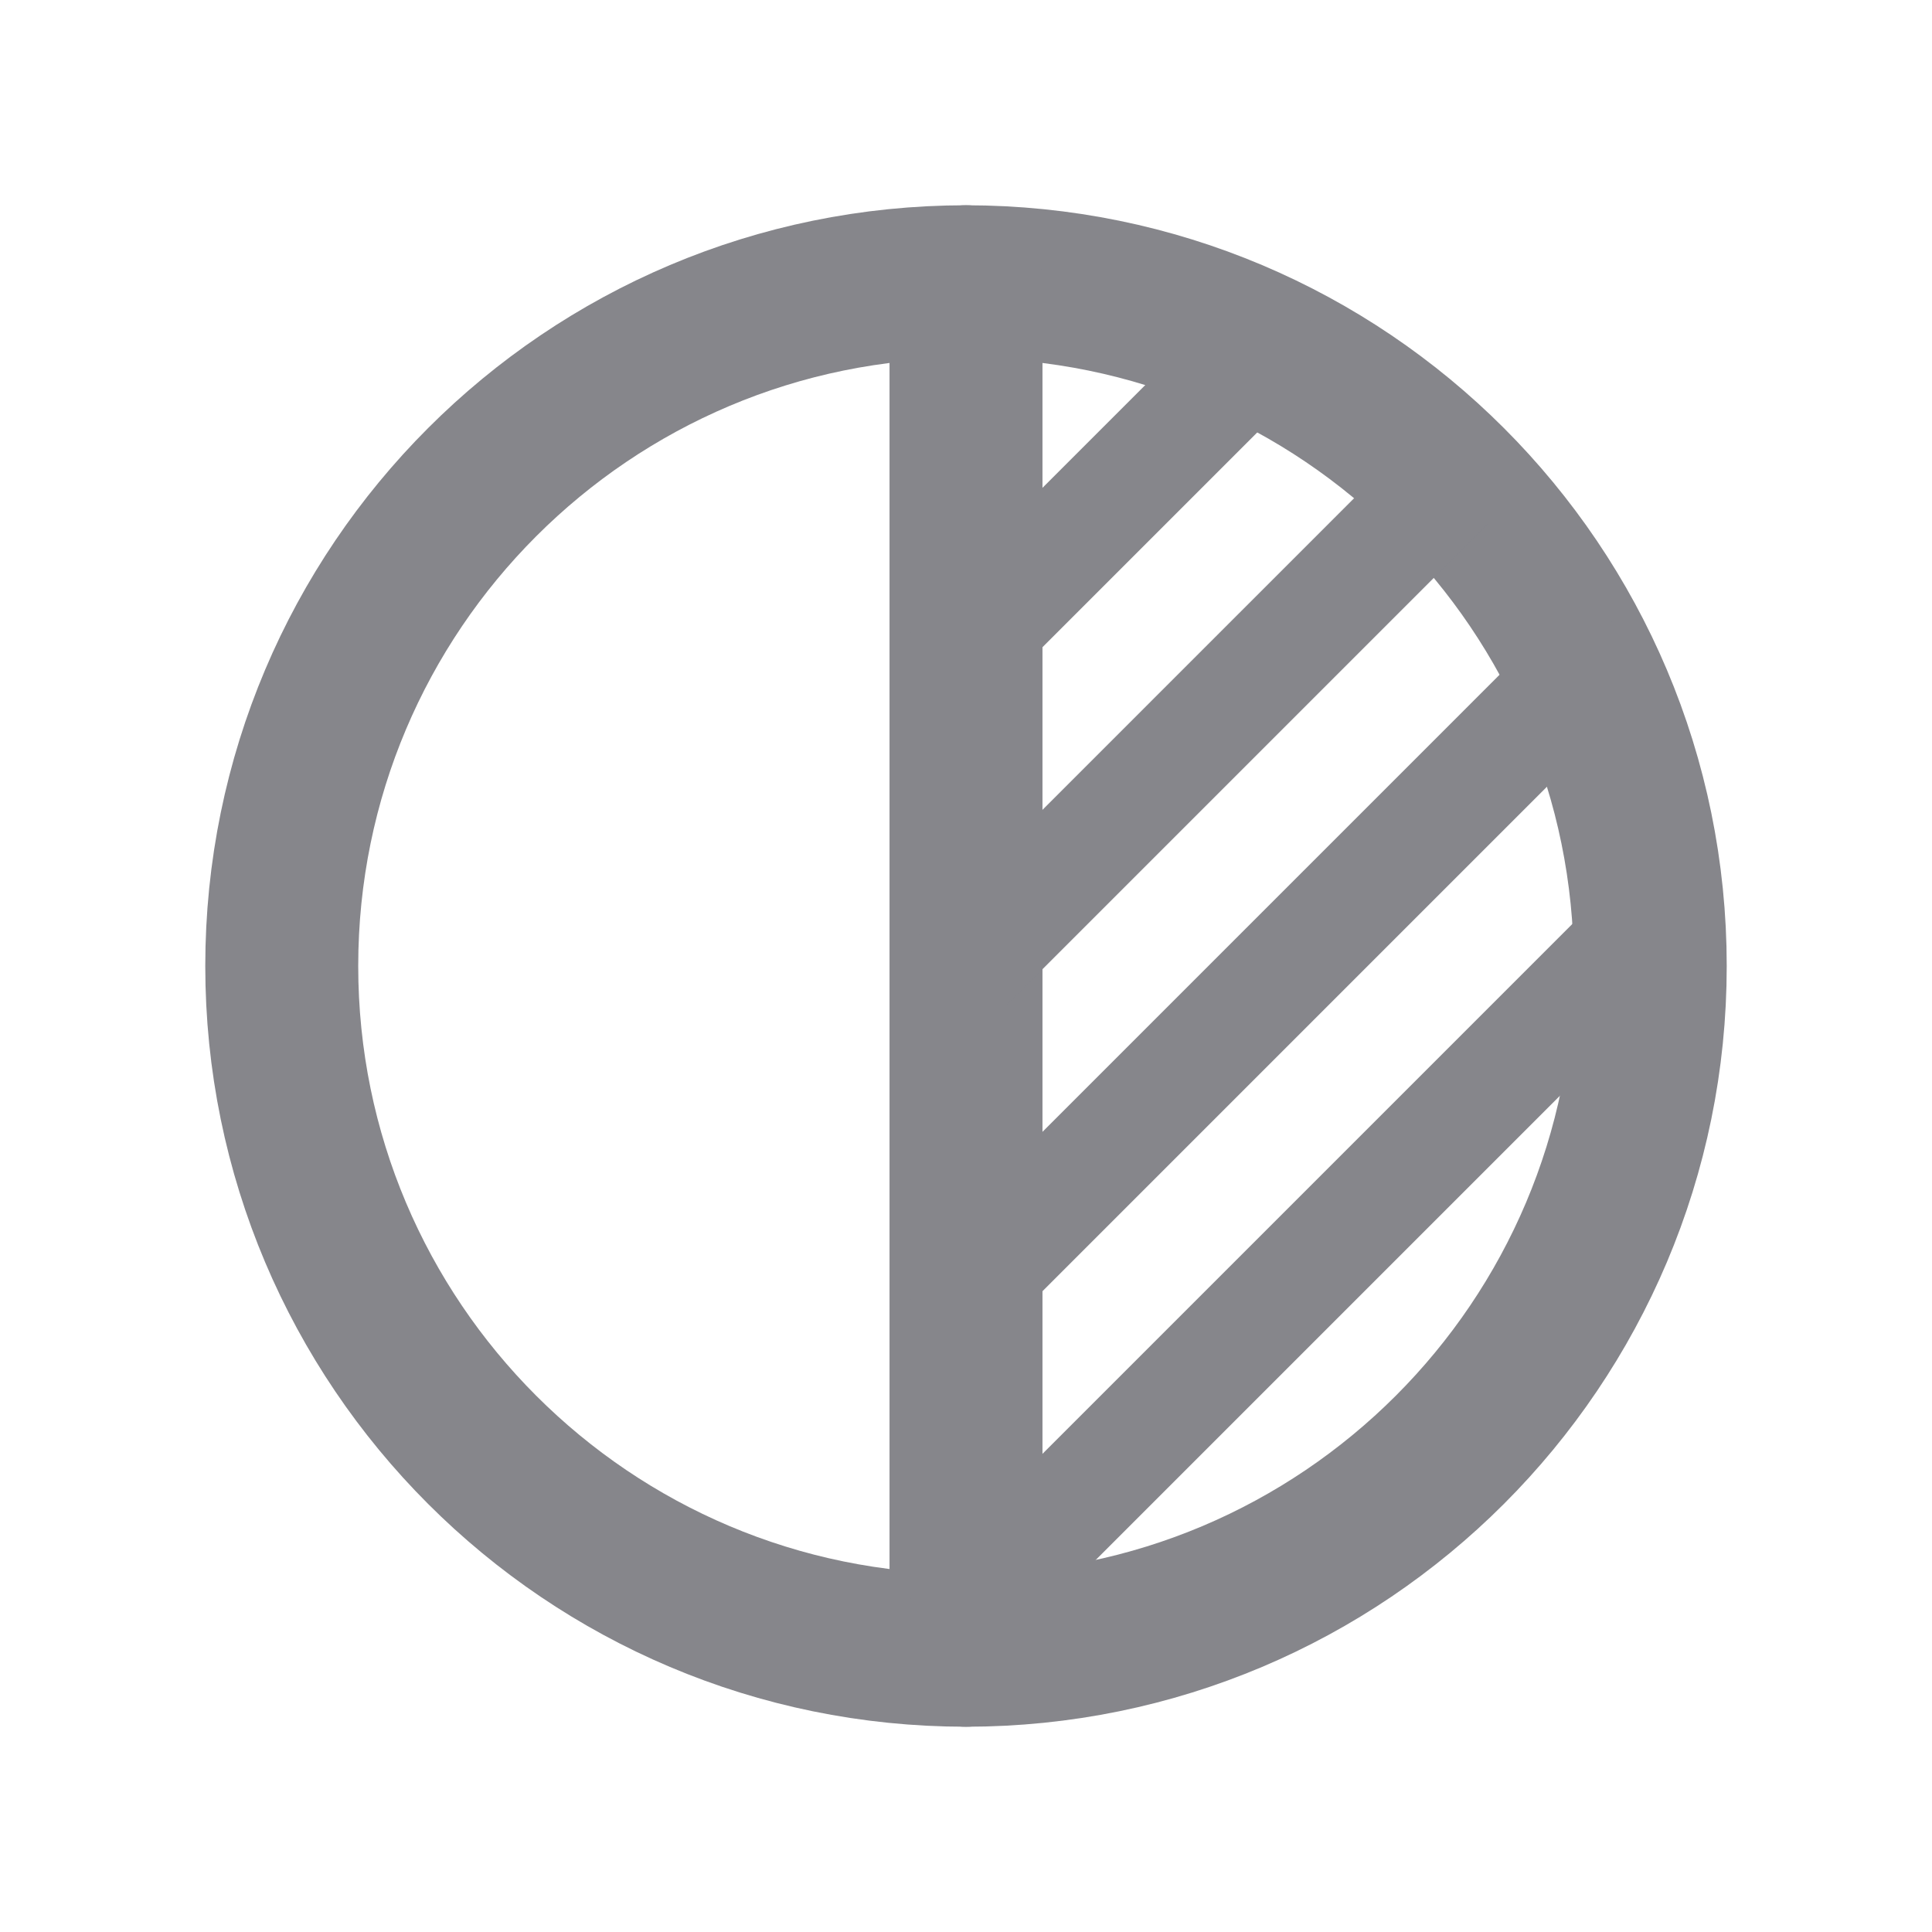
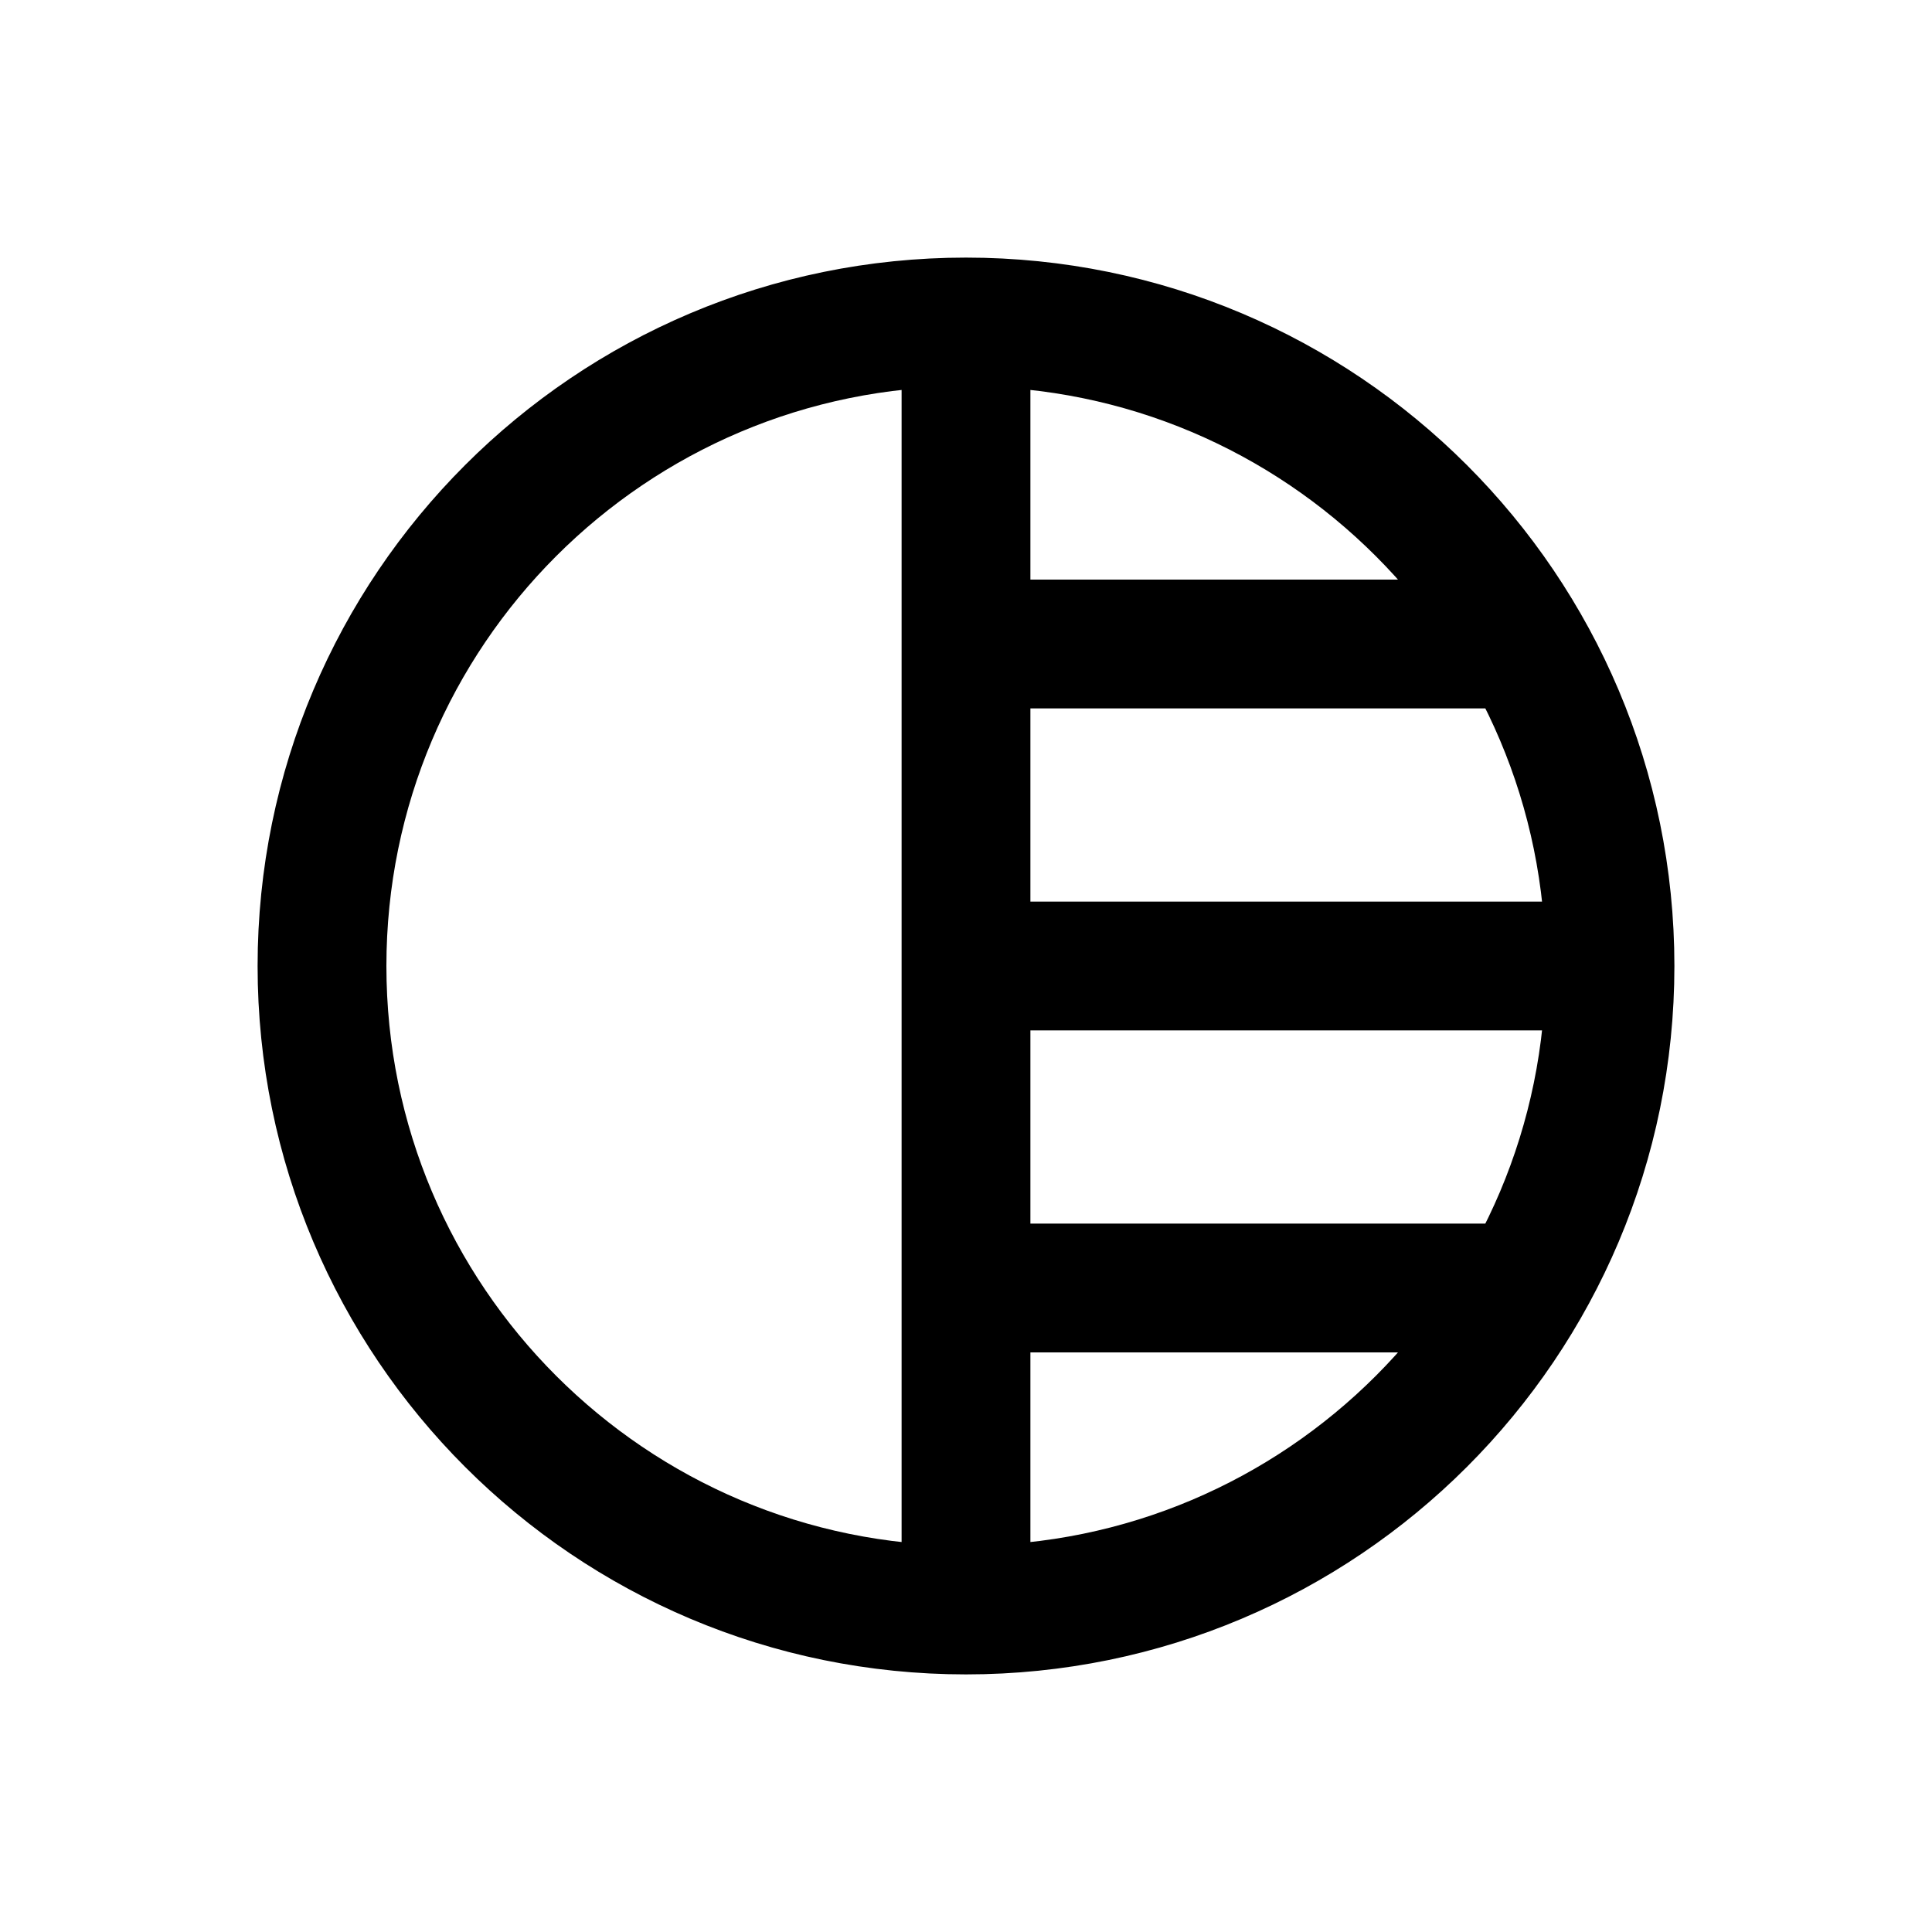
- <svg xmlns="http://www.w3.org/2000/svg" width="72" height="72" viewBox="0 0 24 24" fill="none" stroke="#86868B" stroke-width="1.9" stroke-linecap="round" stroke-linejoin="round">
-   <circle cx="12" cy="12" r="8.5" />
-   <path d="M12 3.5 V20.5" />
-   <path stroke-width="1.4" d="M12 8 L15.67 4.33 M12 12 L18 6 M12 16 L19.67 8.33 M12 20 L20.49 11.51" />
+ <svg xmlns="http://www.w3.org/2000/svg" width="24" height="24" viewBox="0 0 24 24" fill="none" stroke="currentColor" stroke-width="1.6" stroke-linecap="round" stroke-linejoin="round">
+   <path d="M12 4a8 8 0 1 0 0 16a8 8 0 1 0 0-16z M12 4v16 M12 8h6.5 M12 12h8 M12 16h6.5" />
</svg>
